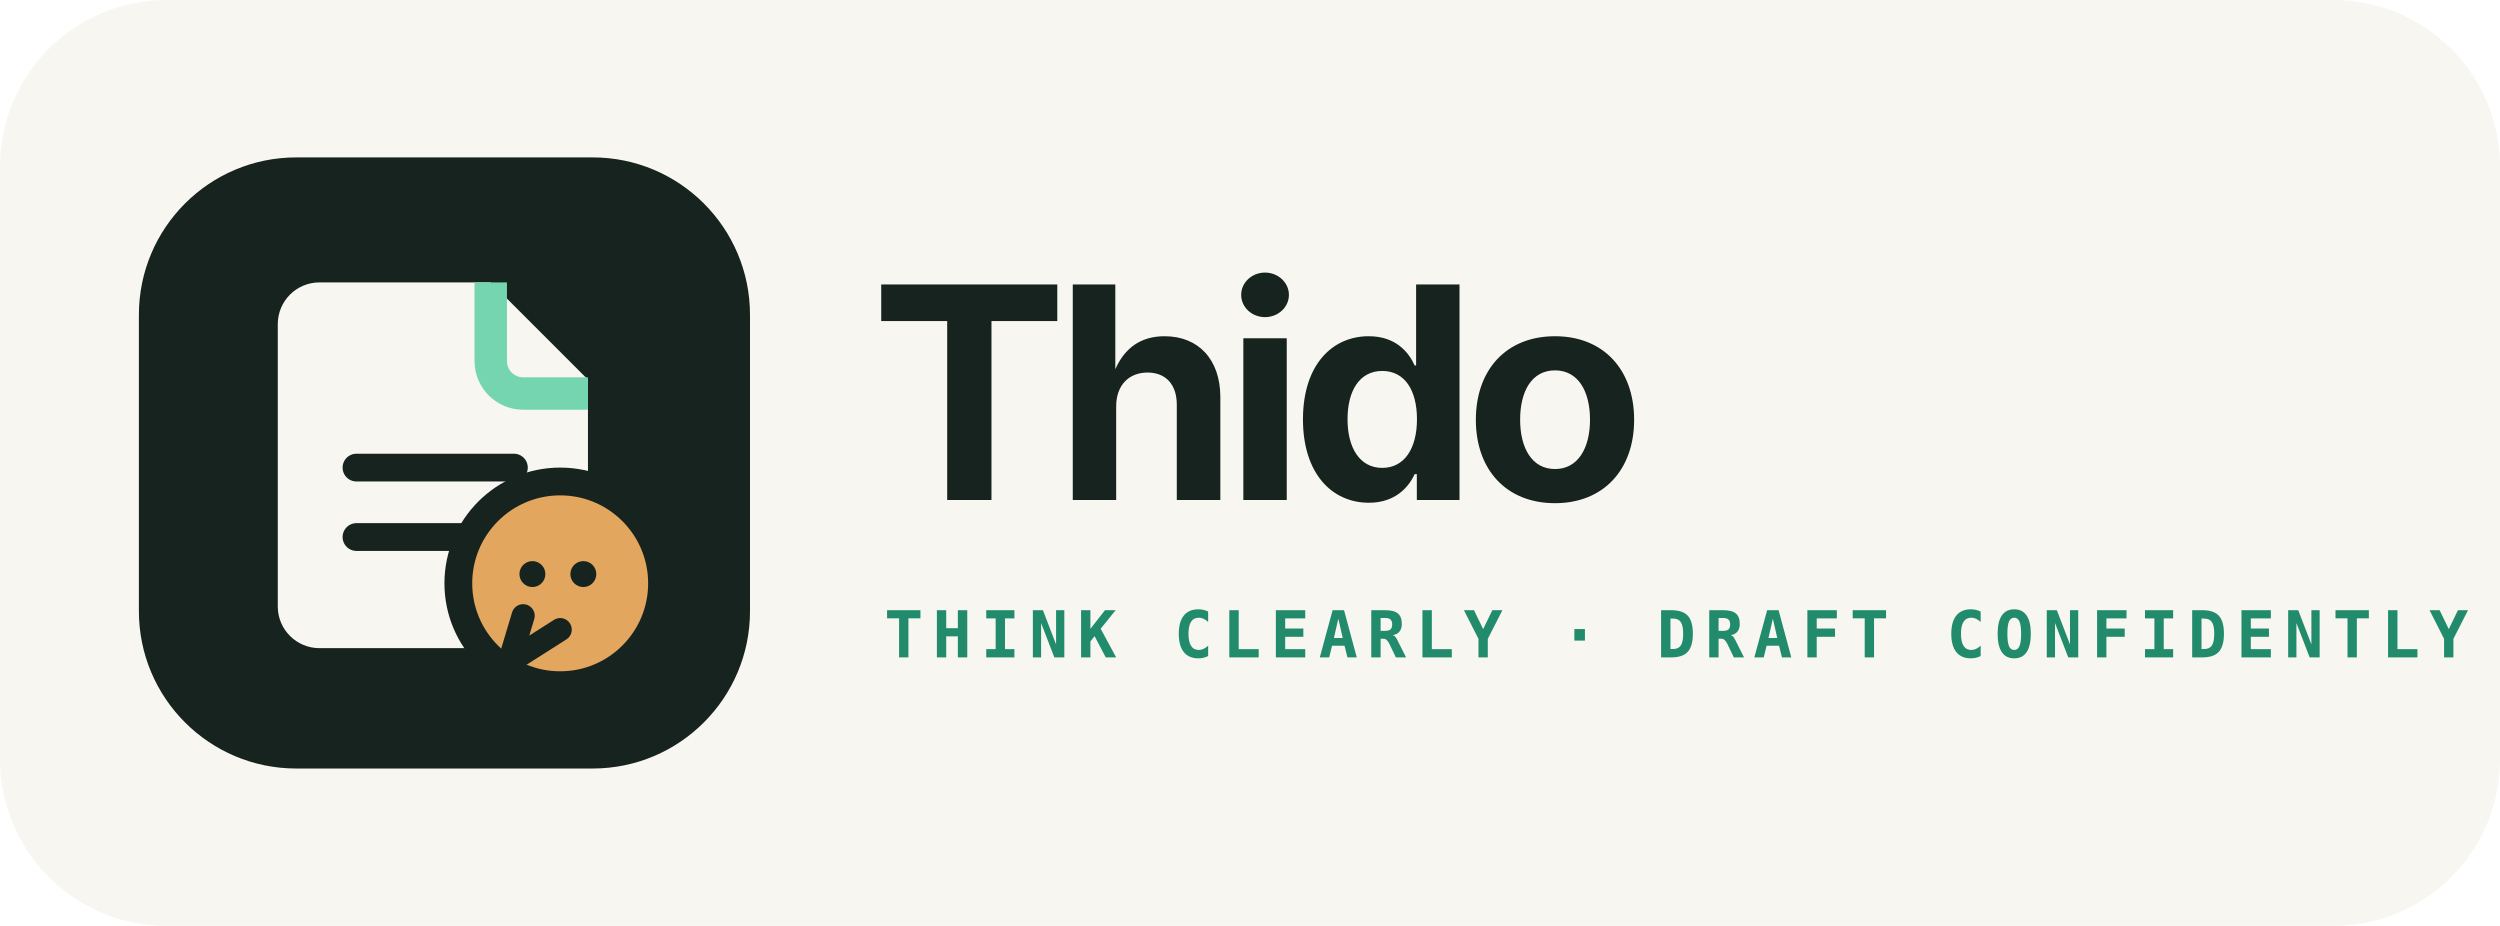
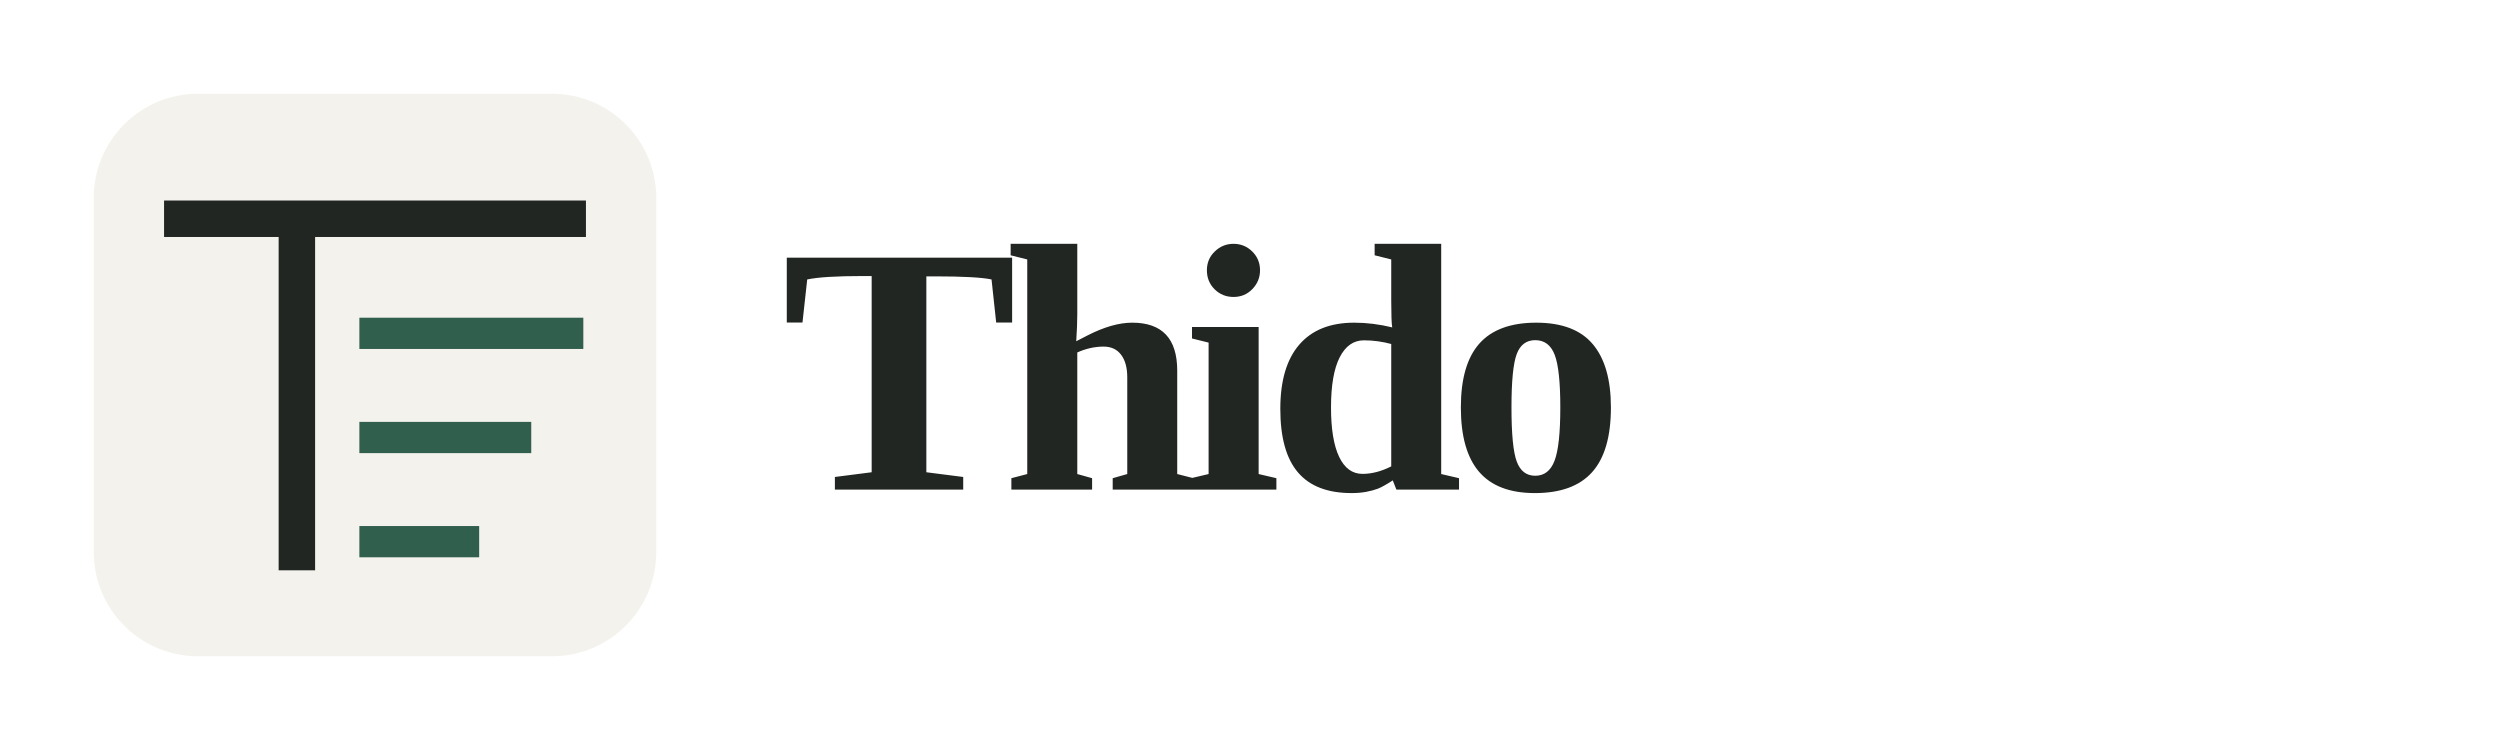
- <svg xmlns="http://www.w3.org/2000/svg" width="540" height="200" viewBox="0 0 540 200" role="img" aria-labelledby="title desc">
-   <rect width="540" height="200" rx="36" fill="#F7F6F1" />
-   <g transform="translate(30 34)">
-     <rect width="132" height="132" rx="34" fill="#17231E" />
-     <path d="M39 27h37l21 21v49a9 9 0 0 1-9 9H39a9 9 0 0 1-9-9V36a9 9 0 0 1 9-9Z" fill="#F7F6F1" />
-     <path d="M76 27v17a7 7 0 0 0 7 7h14" fill="none" stroke="#74D5B0" stroke-width="7" stroke-linejoin="round" />
-     <path d="M47 67h34M47 82h24" fill="none" stroke="#17231E" stroke-width="6" stroke-linecap="round" />
-     <circle cx="91" cy="92" r="22" fill="#E2A65E" stroke="#17231E" stroke-width="6" />
-     <path d="m83 99-3 10 11-7" fill="#E2A65E" stroke="#17231E" stroke-width="5" stroke-linecap="round" stroke-linejoin="round" />
-     <circle cx="85" cy="90" r="2.8" fill="#17231E" />
-     <circle cx="96" cy="90" r="2.8" fill="#17231E" />
+ <svg xmlns="http://www.w3.org/2000/svg" width="480" height="144" viewBox="0 0 480 144" role="img" aria-labelledby="title desc">
+   <g transform="translate(18 18)">
+     <rect width="108" height="108" rx="20" fill="#F4F2ED" />
+     <path d="M17 24h74M39 24v64" fill="none" stroke="#222622" stroke-width="7" stroke-linecap="square" />
+     <path d="M54 46h37M54 66h27M54 86h17" fill="none" stroke="#315F4E" stroke-width="6" stroke-linecap="square" />
  </g>
-   <text x="188" y="108" fill="#17231E" font-family="Geist, Inter, Arial, sans-serif" font-size="64" font-weight="650" letter-spacing="-3">Thido</text>
-   <text x="191" y="142" fill="#218B6C" font-family="Geist Mono, ui-monospace, monospace" font-size="14" font-weight="600" letter-spacing="2">THINK CLEARLY · DRAFT CONFIDENTLY</text>
+   <text x="150" y="94" fill="#222622" font-family="Iowan Old Style, Baskerville, Times New Roman, serif" font-size="68" font-weight="600" letter-spacing="-3">Thido</text>
</svg>
